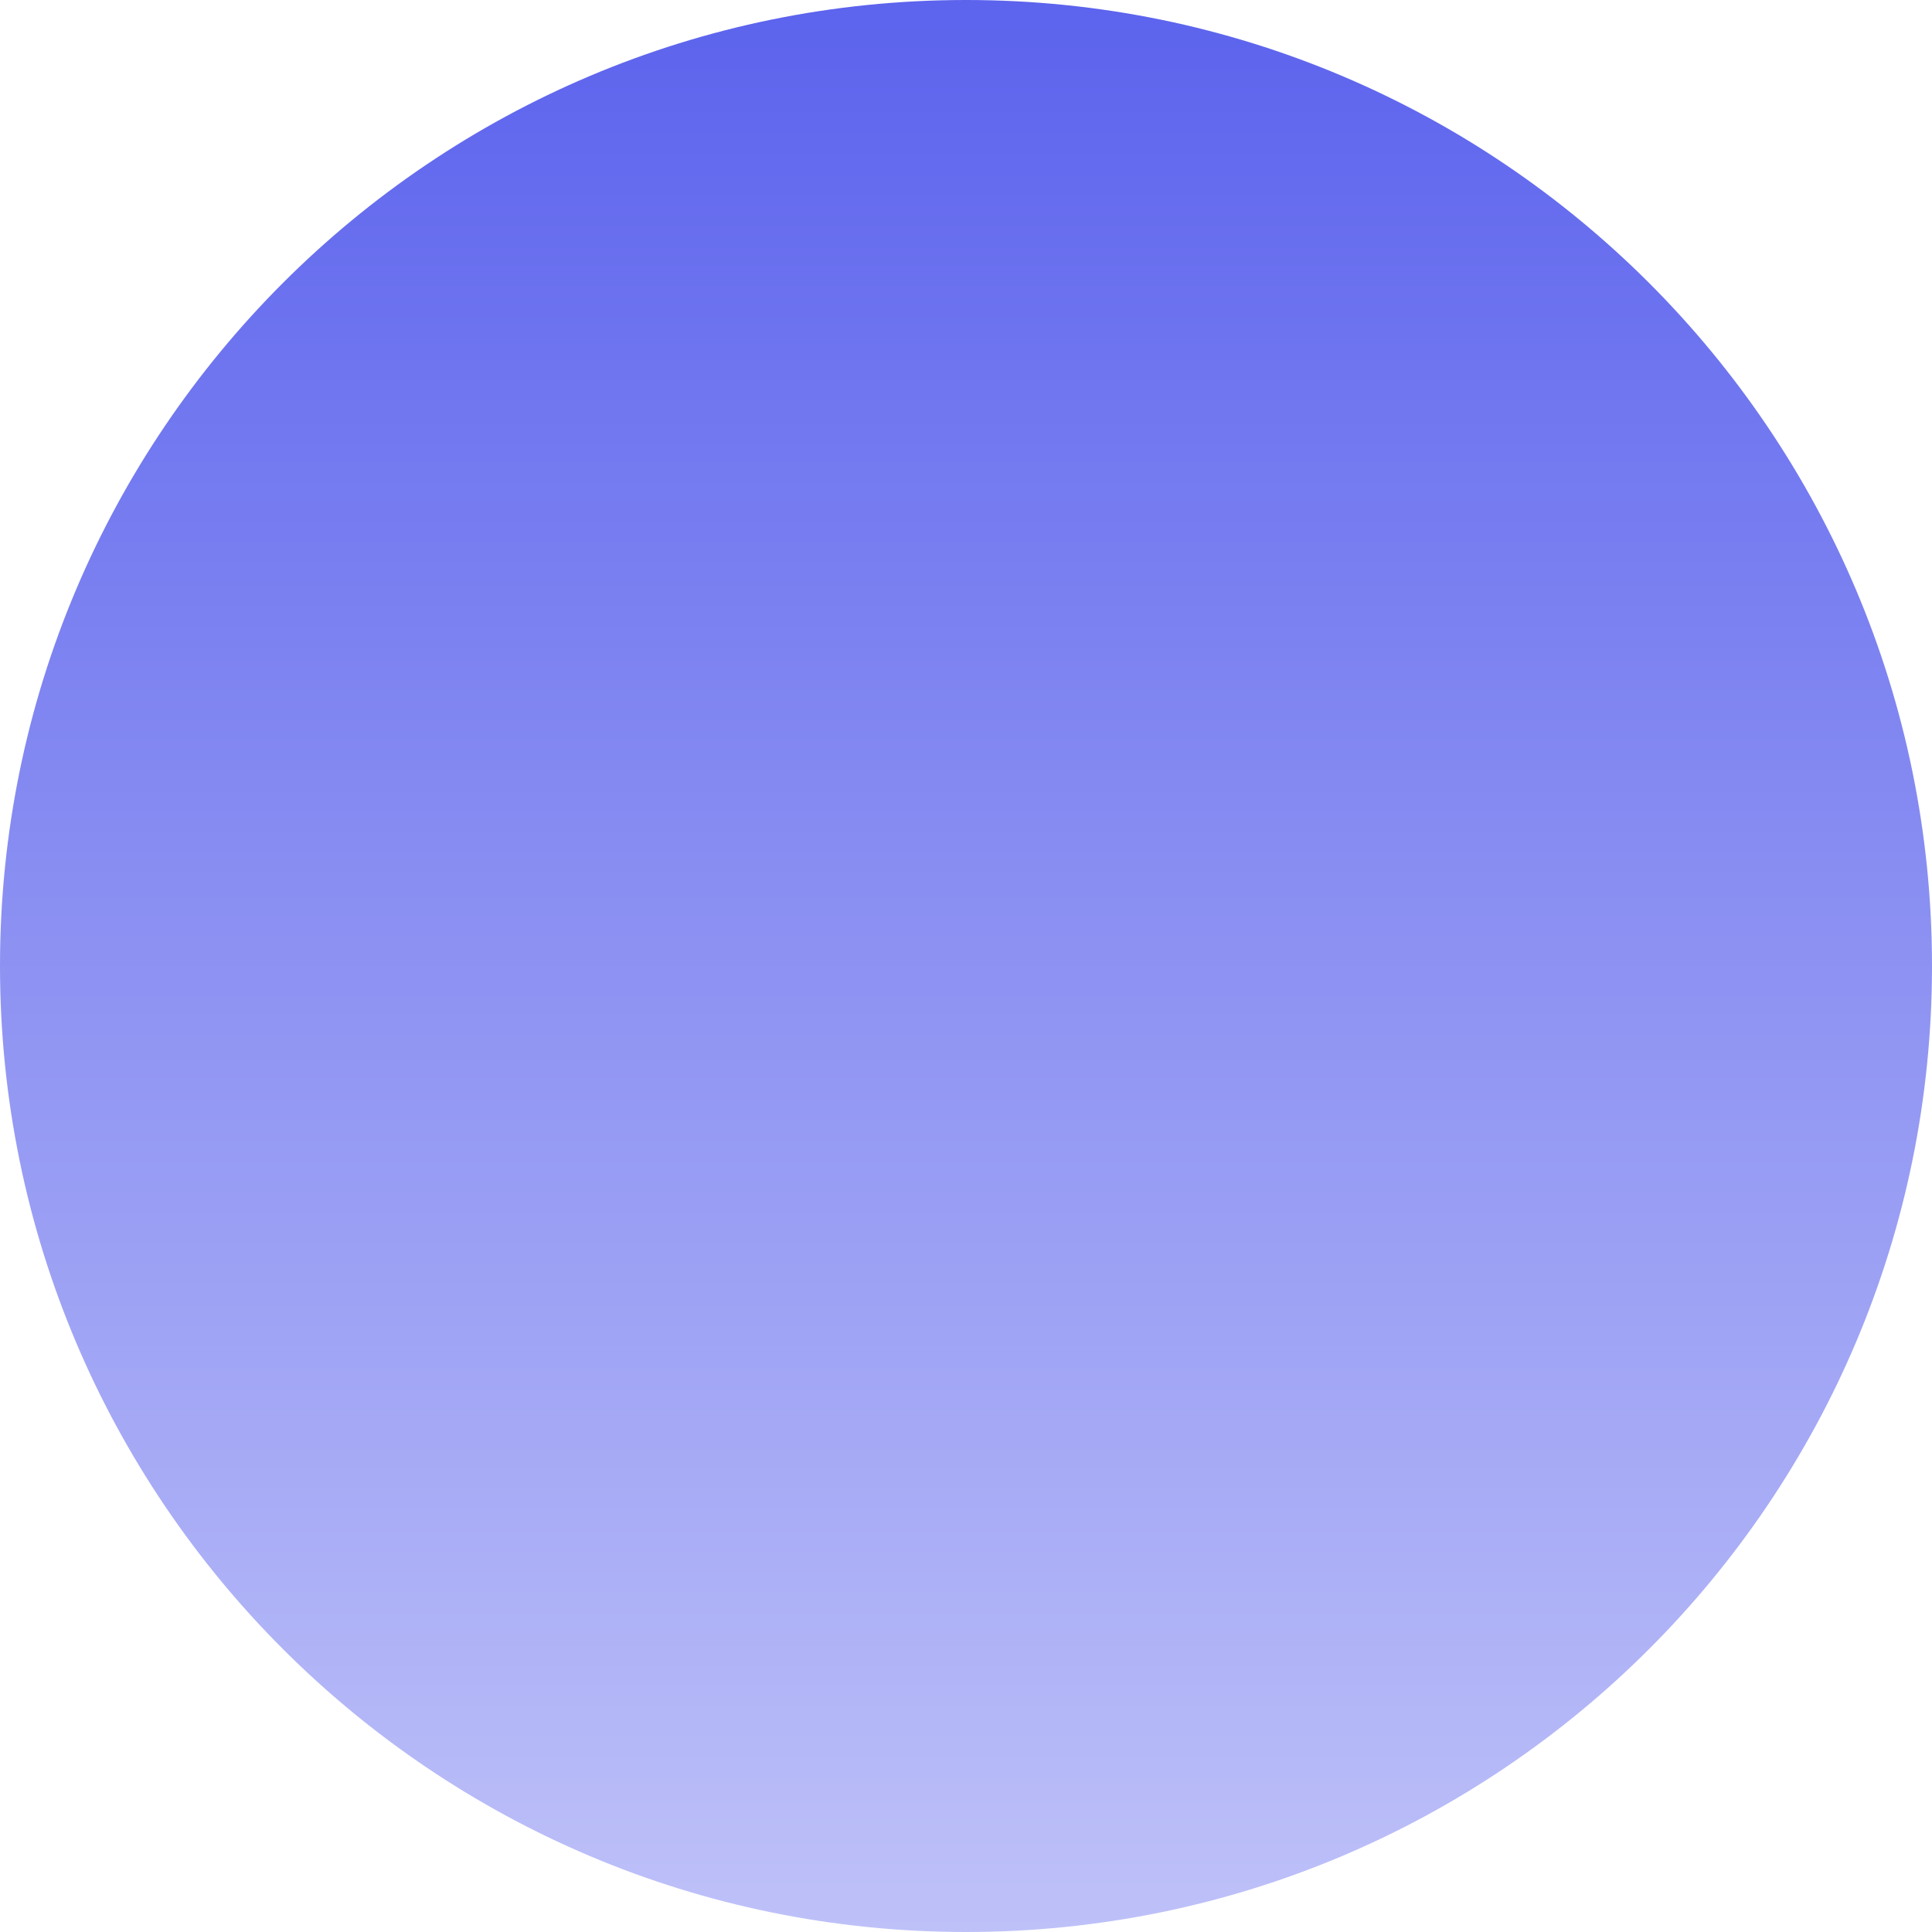
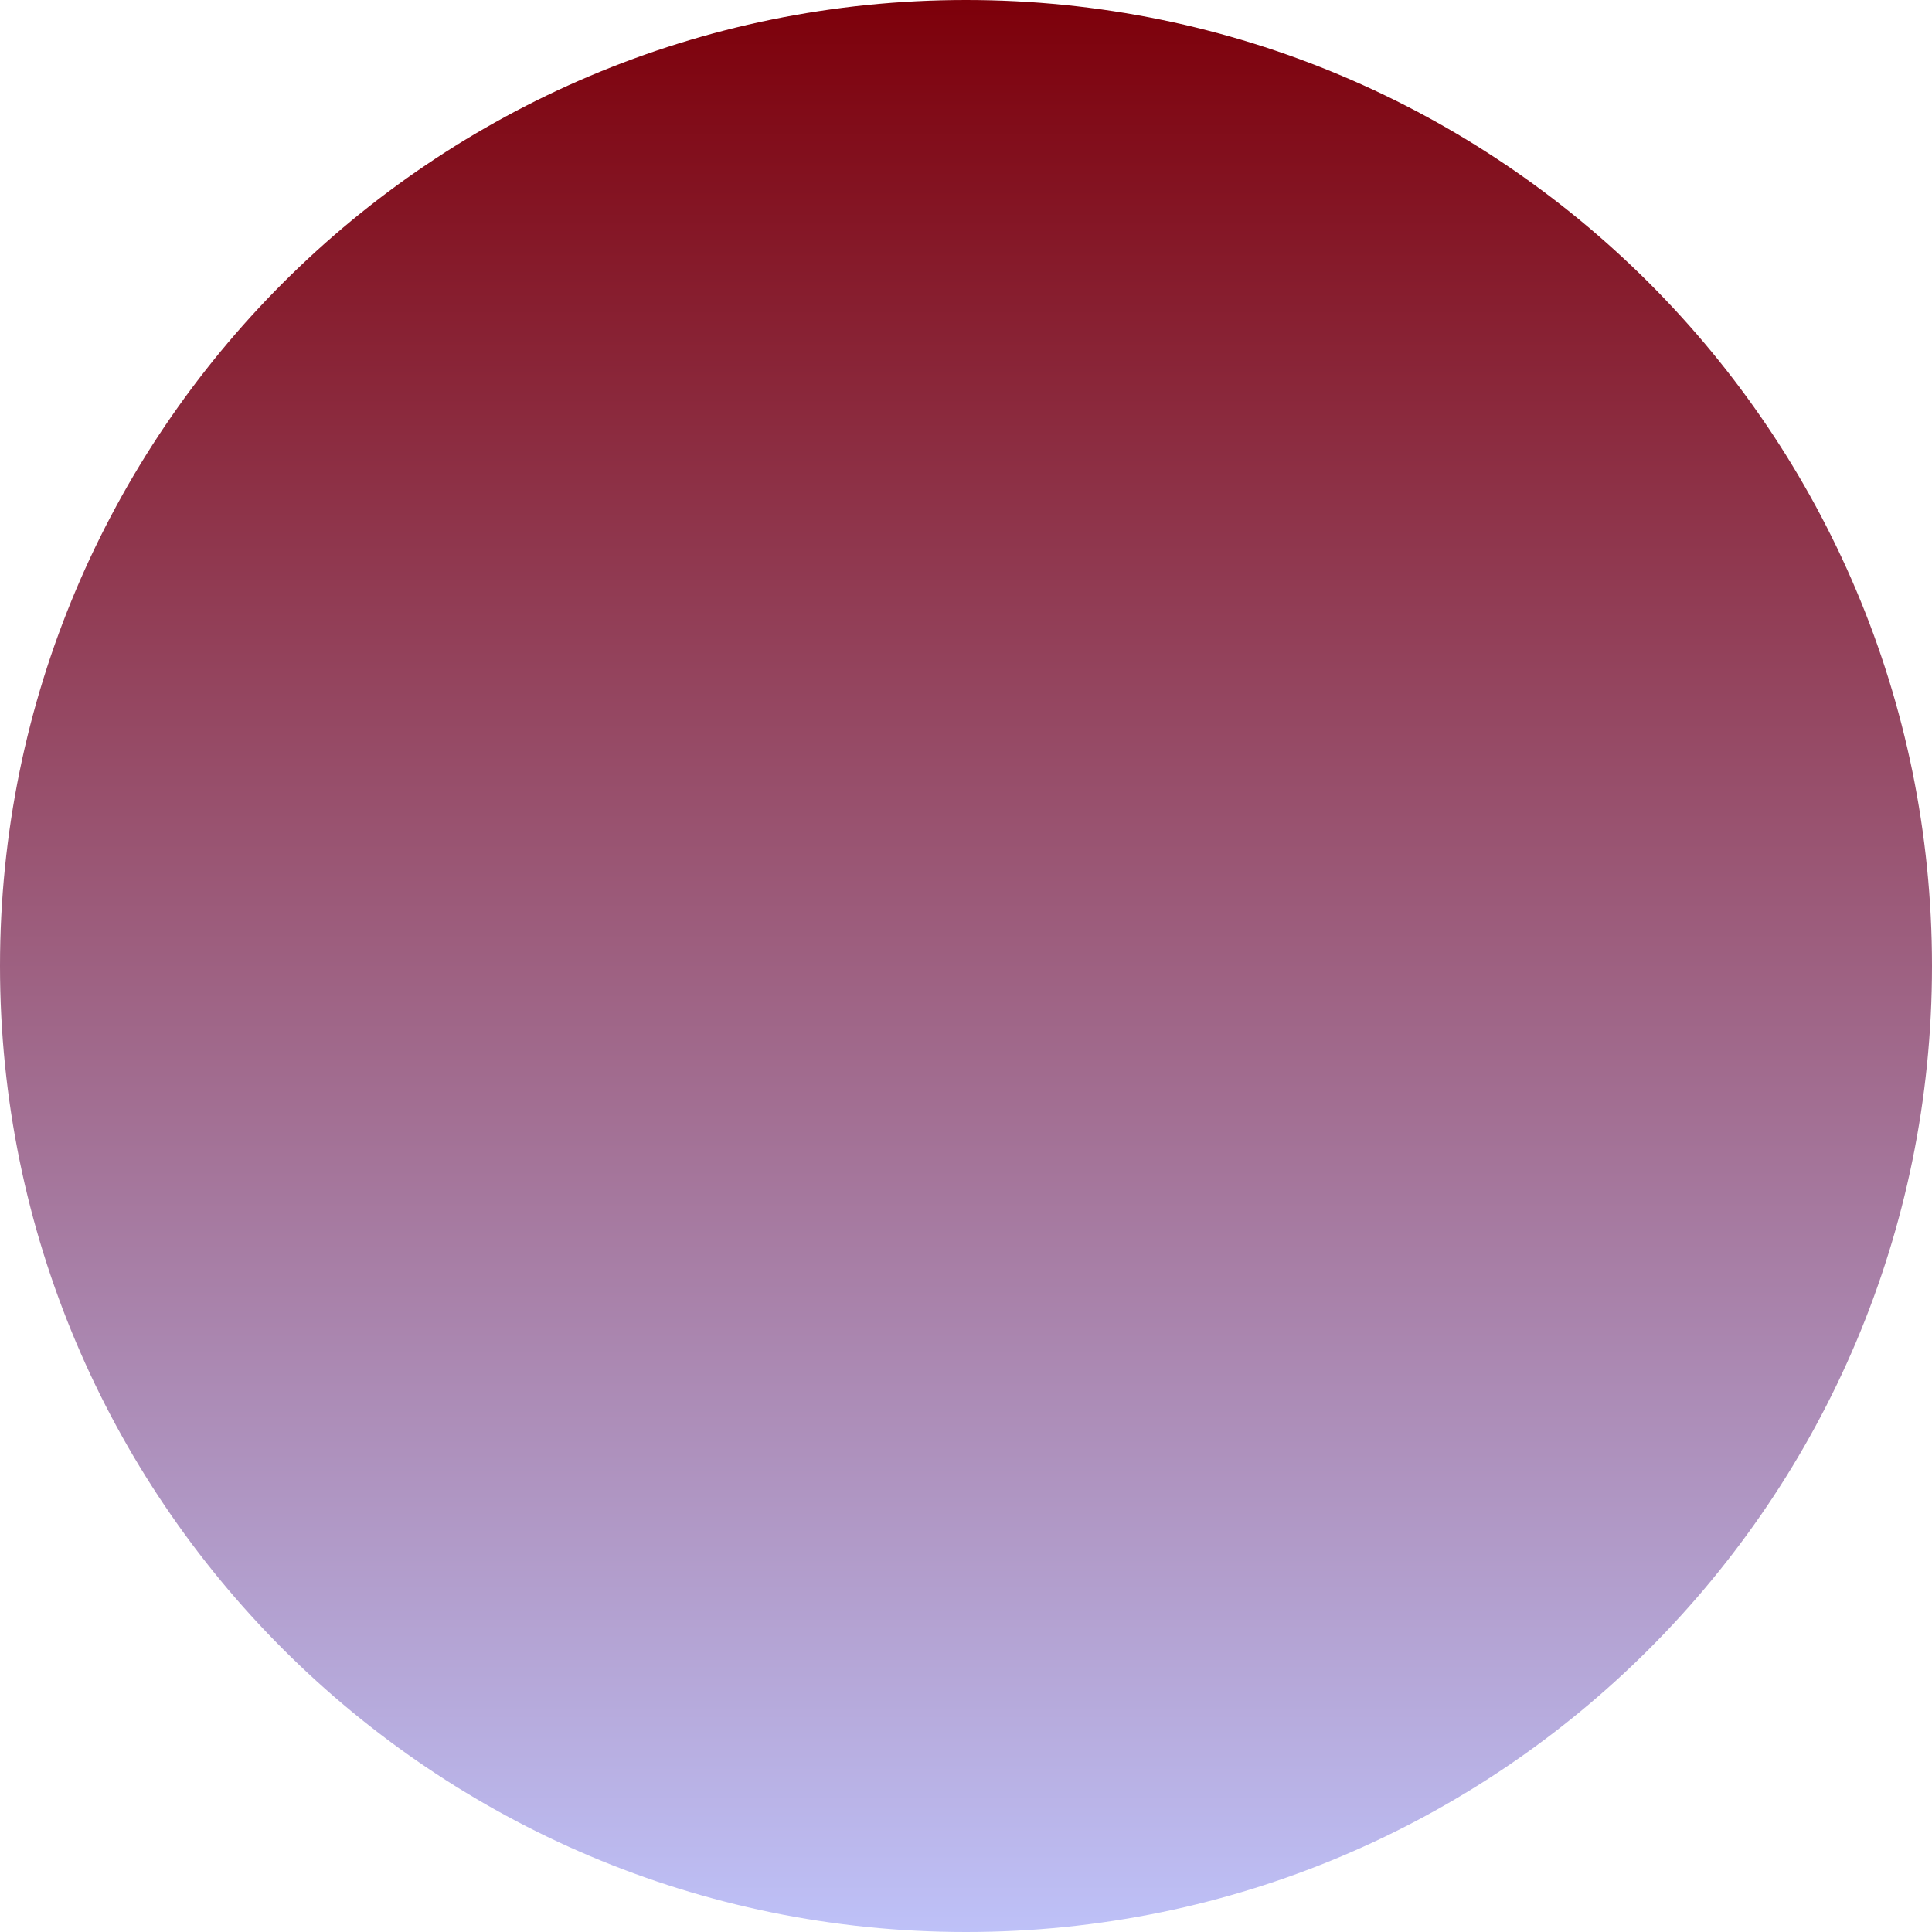
<svg xmlns="http://www.w3.org/2000/svg" width="44" height="44" viewBox="0 0 44 44" fill="none">
  <circle cx="22" cy="22" r="22" fill="url(#paint0_linear_147_168)" />
  <defs>
    <linearGradient id="paint0_linear_147_168" x1="22" y1="0" x2="22" y2="44" gradientUnits="userSpaceOnUse">
-       <stop stop-color="#5C63ED" />
+       <stop stop-color="#7D000A" />
      <stop offset="1" stop-color="#BEC1F8" />
    </linearGradient>
  </defs>
</svg>
